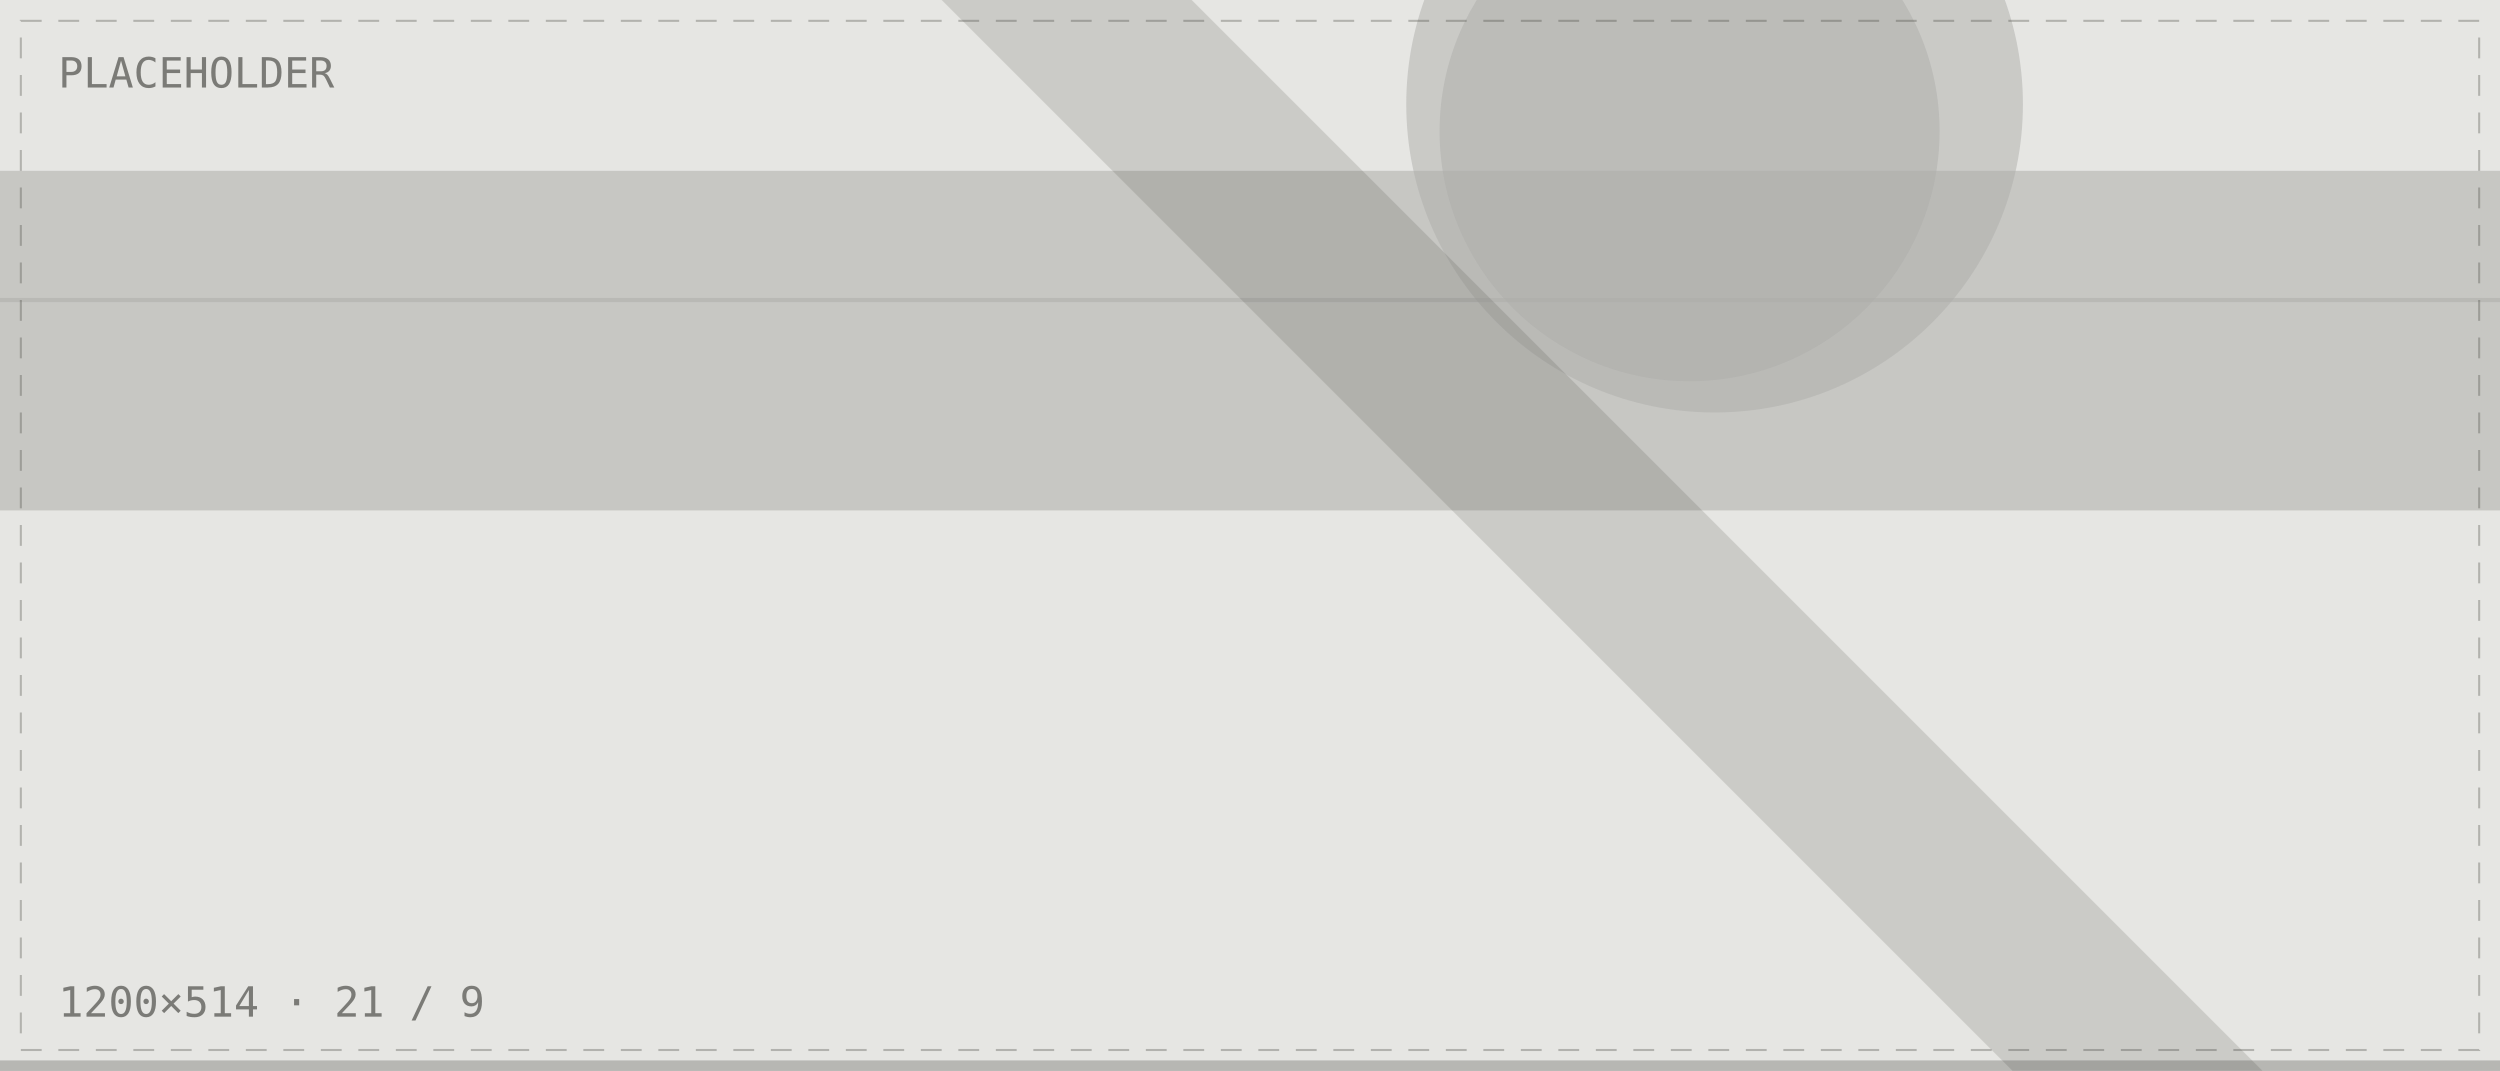
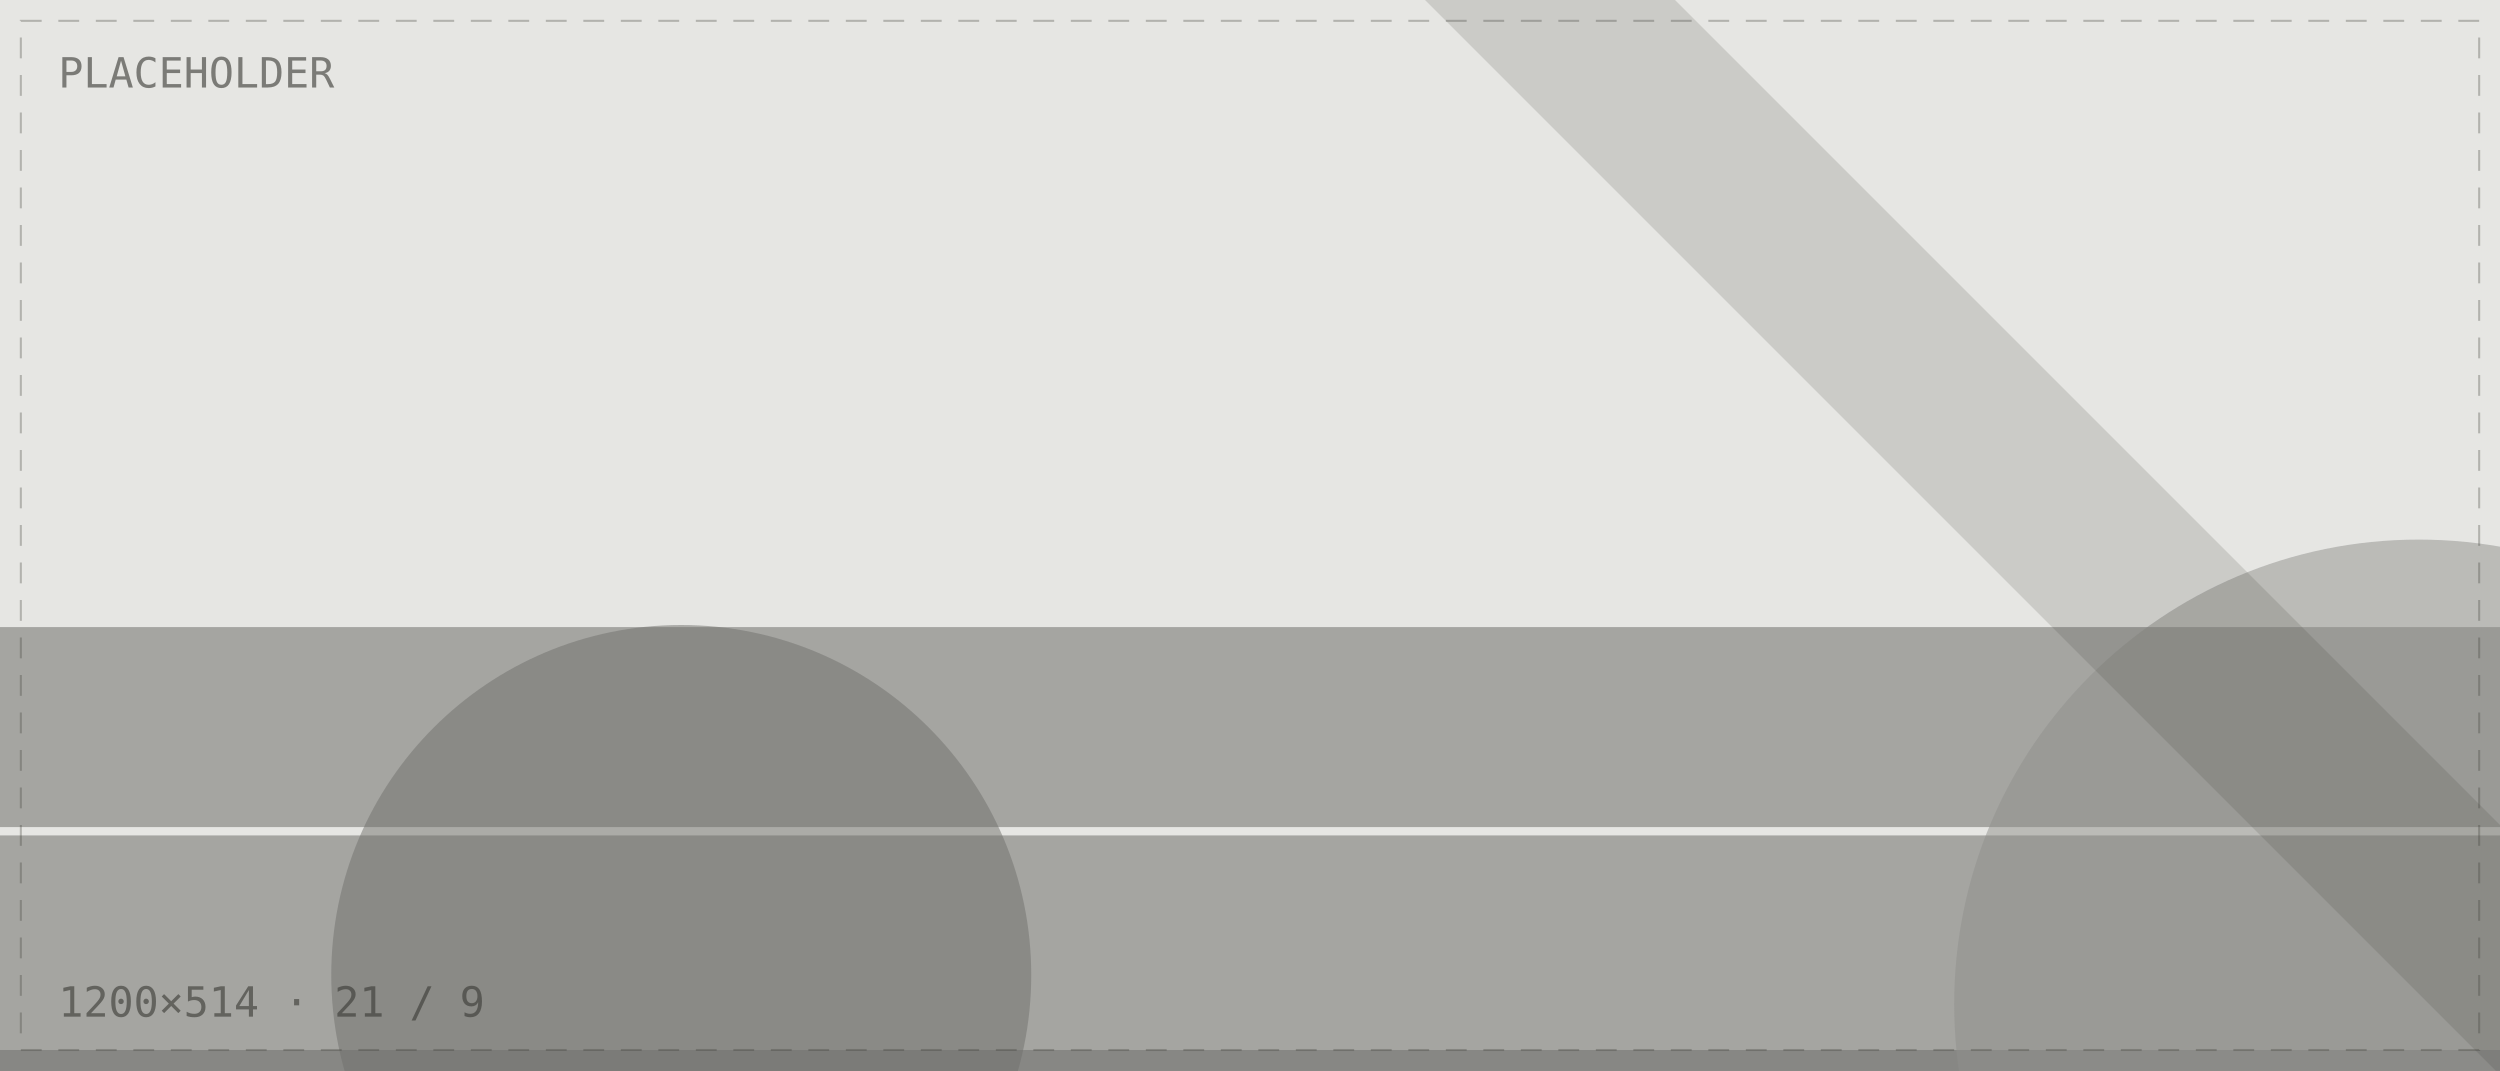
<svg xmlns="http://www.w3.org/2000/svg" viewBox="0 0 1200 514" width="1200" height="514" role="img" aria-label="The venue main hall before doors open">
  <rect width="1200" height="514" fill="#e6e6e3" />
-   <rect x="0" y="82" width="1200" height="63" fill="#adadaa" opacity="0.55" />
-   <rect x="0" y="509" width="1200" height="163" fill="#8f8f8c" opacity="0.55" />
-   <rect x="0" y="143" width="1200" height="102" fill="#adadaa" opacity="0.55" />
-   <circle cx="823" cy="50" r="148" fill="#adadaa" opacity="0.5" />
-   <circle cx="811" cy="63" r="120" fill="#adadaa" opacity="0.5" />
-   <path d="M572 0 L1086 514 L966 514 L452 0 Z" fill="#3a3a35" opacity="0.16" />
+   <rect x="0" y="401" width="1200" height="187" fill="#6f6f6c" opacity="0.55" />
+   <rect x="0" y="301" width="1200" height="96" fill="#6f6f6c" opacity="0.55" />
+   <rect x="0" y="504" width="1200" height="121" fill="#6f6f6c" opacity="0.55" />
+   <circle cx="327" cy="468" r="168" fill="#6f6f6c" opacity="0.5" />
+   <circle cx="1161" cy="482" r="223" fill="#8f8f8c" opacity="0.5" />
+   <path d="M804 0 L1318 514 L1198 514 L684 0 Z" fill="#3a3a35" opacity="0.16" />
  <g font-family="IBM Plex Mono, ui-monospace, monospace" font-size="20" fill="#3a3a35" opacity="0.62">
    <text x="28" y="42">PLACEHOLDER</text>
    <text x="28" y="488">1200×514 · 21 / 9</text>
  </g>
  <rect x="10" y="10" width="1180" height="494" fill="none" stroke="#3a3a35" stroke-opacity="0.3" stroke-dasharray="10 8" />
</svg>
